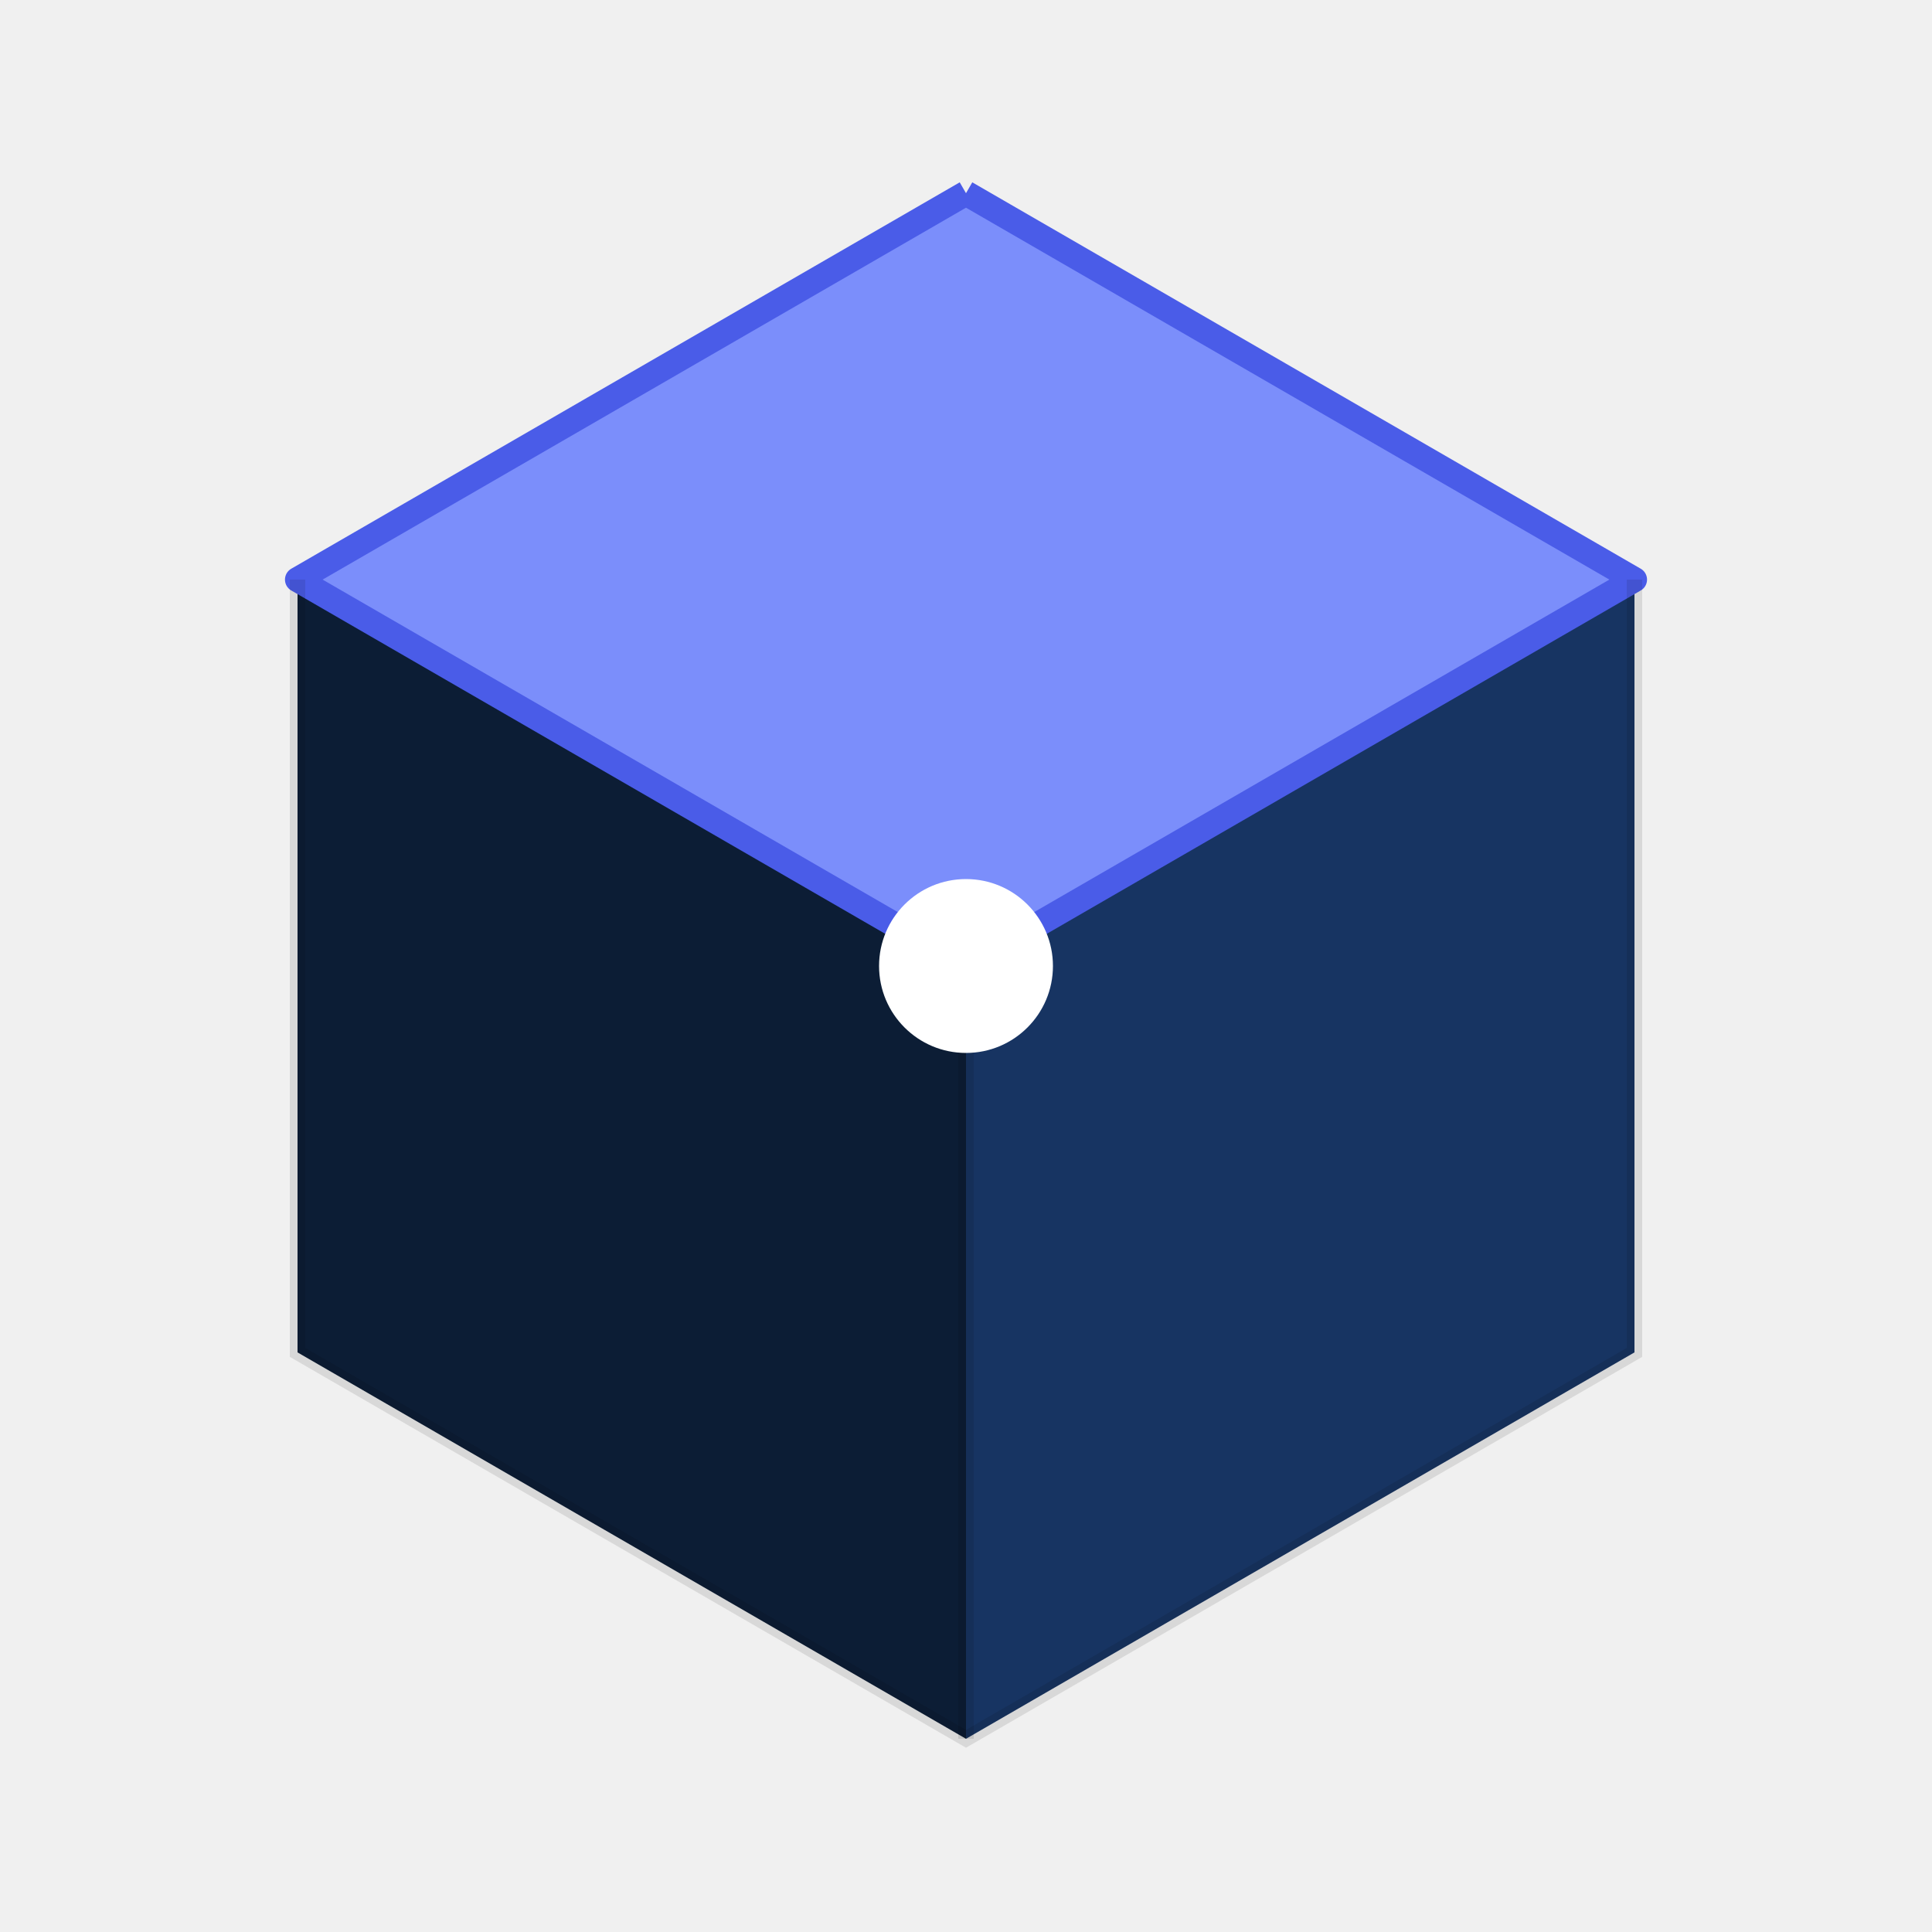
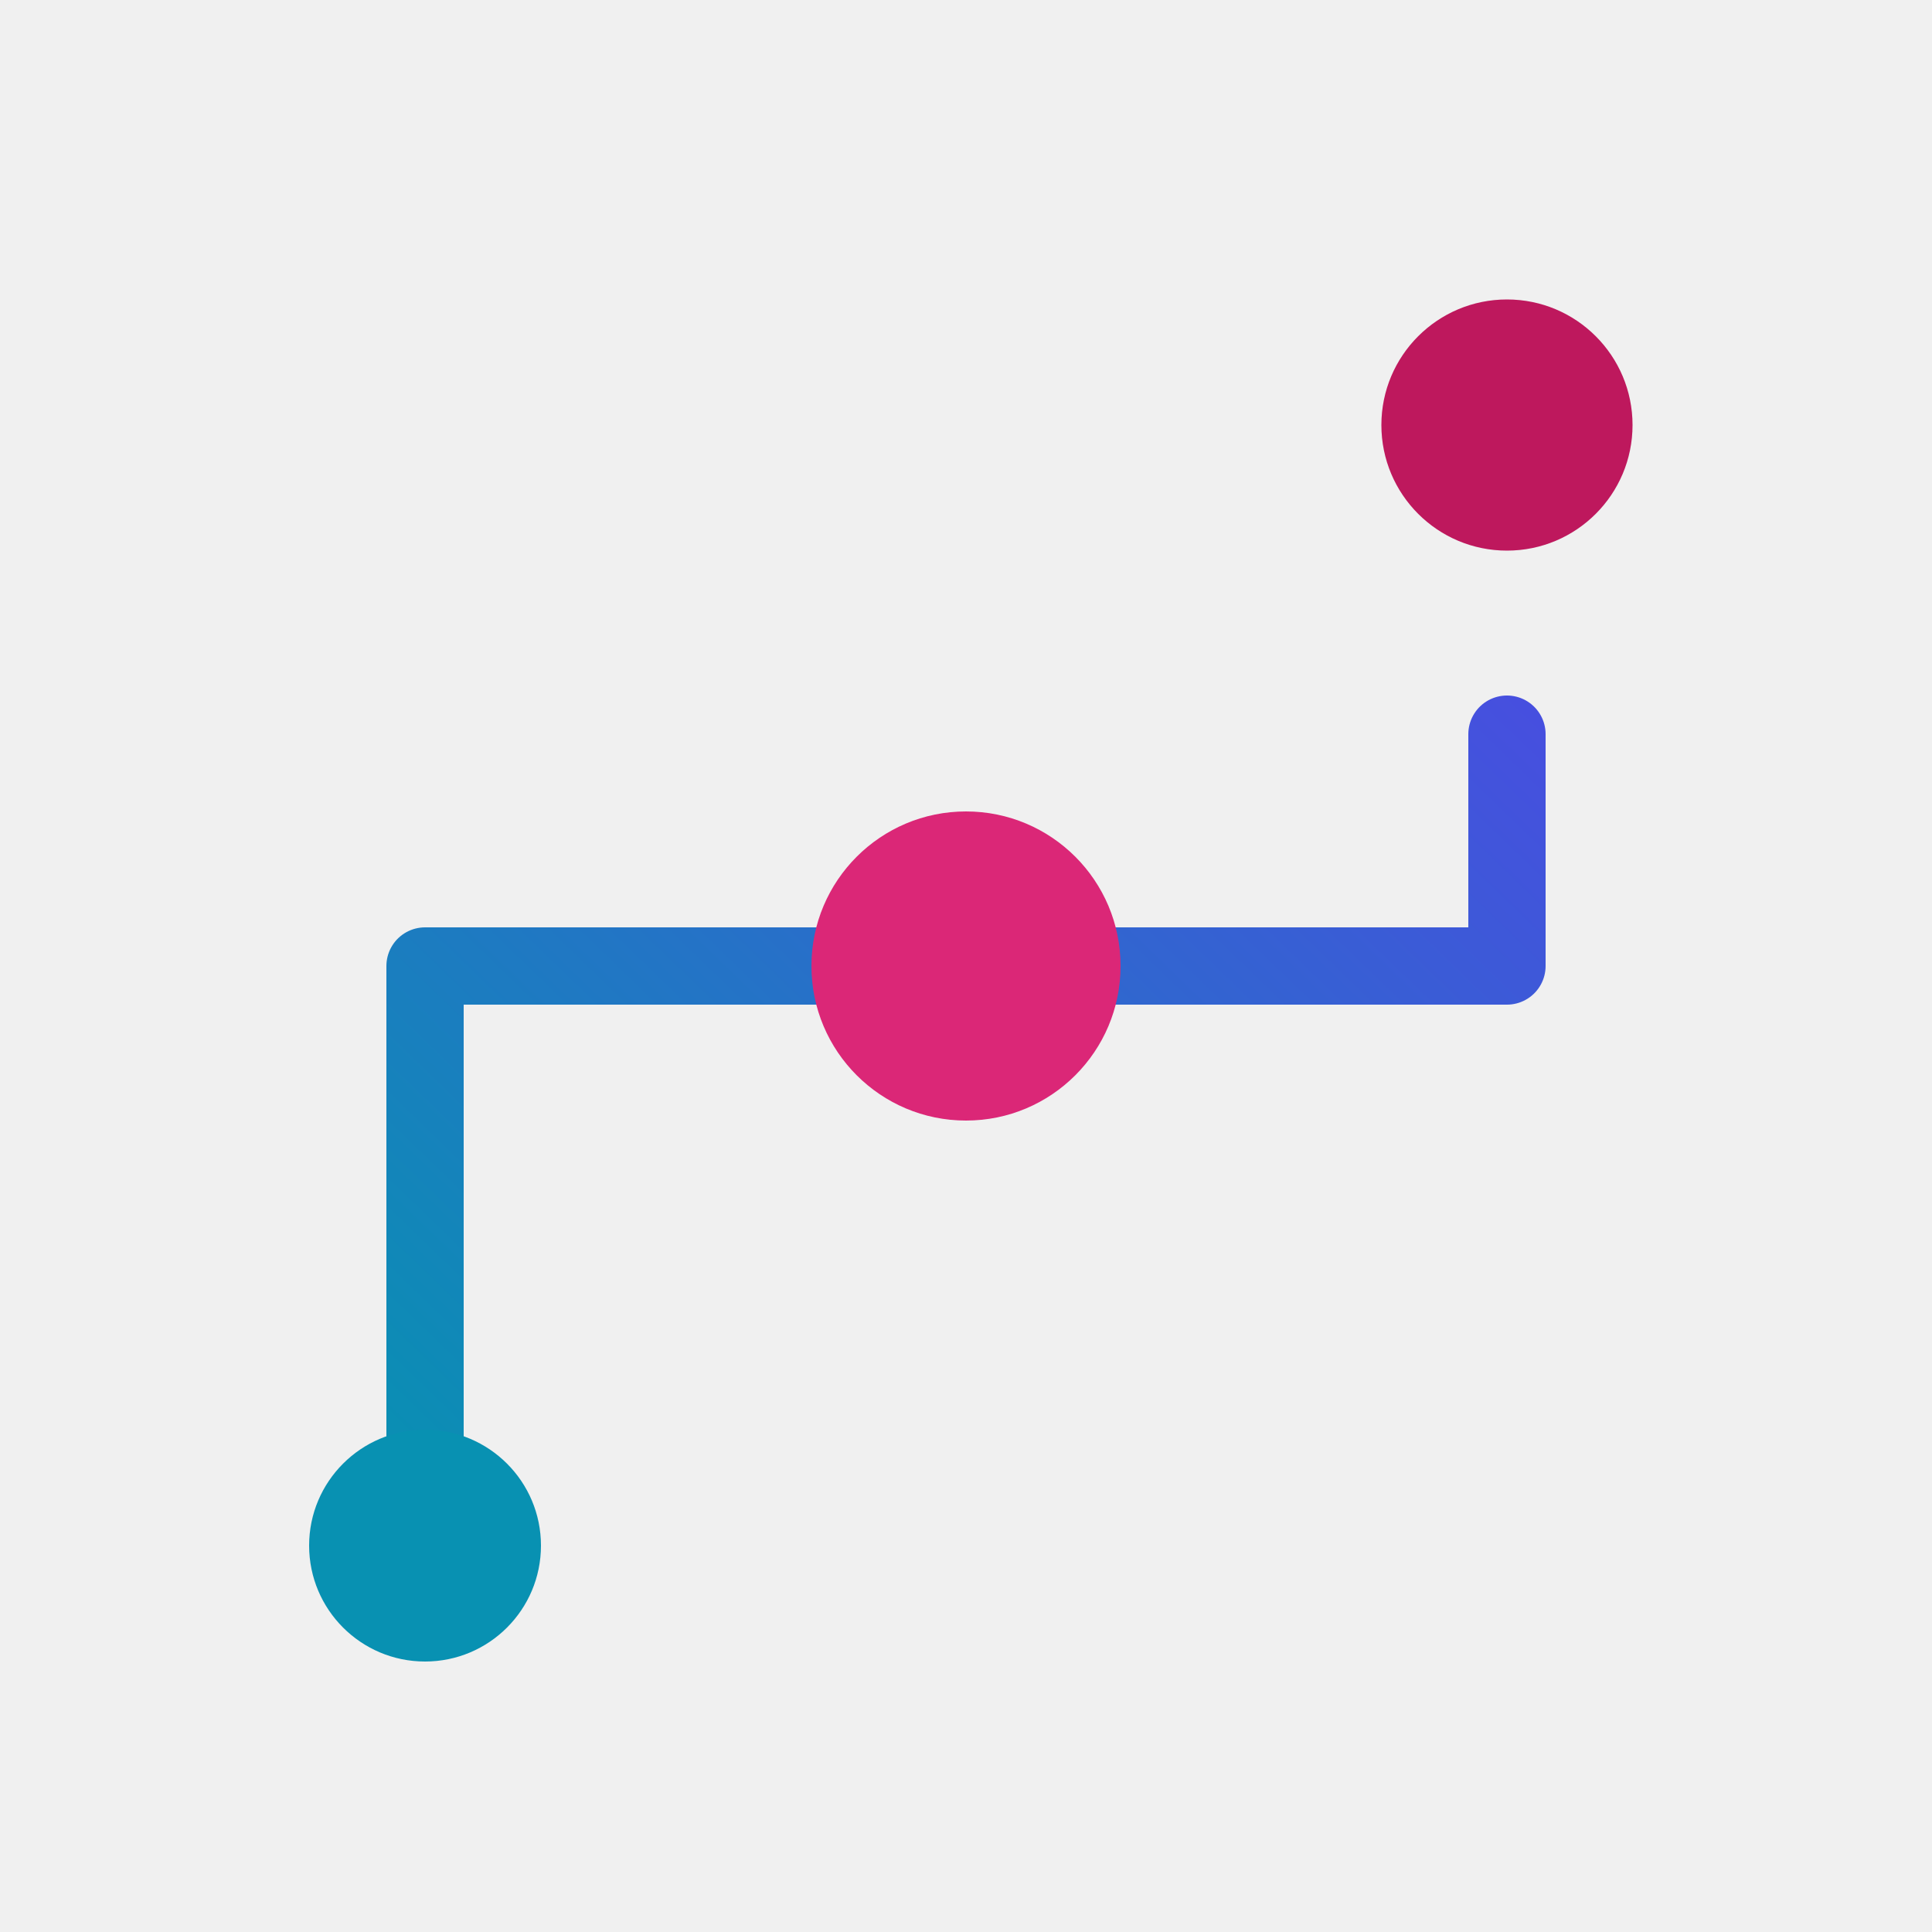
<svg xmlns="http://www.w3.org/2000/svg" viewBox="0 0 100 100" role="img" aria-label="isorouter">
-   <polygon points="15.4,30 50,50 50,90 15.4,70" fill="#0C1D35" />
-   <polygon points="84.6,30 84.6,70 50,90 50,50" fill="#173462" />
-   <polygon points="50,10 84.6,30 50,50 15.4,30" fill="#7B8EFB" />
-   <polyline points="50,10 84.6,30 50,50 15.4,30 50,10" fill="none" stroke="#4A5CE8" stroke-width="1.3" stroke-linejoin="round" />
-   <polyline points="84.6,30 84.6,70 50,90 15.4,70 15.4,30" fill="none" stroke="rgba(0,0,0,0.1)" stroke-width="0.8" />
-   <line x1="50" y1="90" x2="50" y2="50" stroke="rgba(0,0,0,0.1)" stroke-width="0.8" />
-   <circle cx="50" cy="50" r="4.5" fill="white" />
+   <defs>
+     <linearGradient id="iso-line-l" x1="22" y1="80" x2="78" y2="22" gradientUnits="userSpaceOnUse">
+       <stop offset="0" stop-color="#0891B2" />
+       <stop offset="1" stop-color="#4F46E5" />
+     </linearGradient>
+   </defs>
+   <polyline points="22,80 22,50 78,50 78,38" fill="none" stroke="url(#iso-line-l)" stroke-width="4" stroke-linecap="round" stroke-linejoin="round" />
+   <circle cx="22" cy="80" r="6" fill="#0891B2" />
+   <circle cx="50" cy="50" r="8" fill="#DB2777" />
+   <circle cx="78" cy="22" r="6.5" fill="#BE185D" />
</svg>
